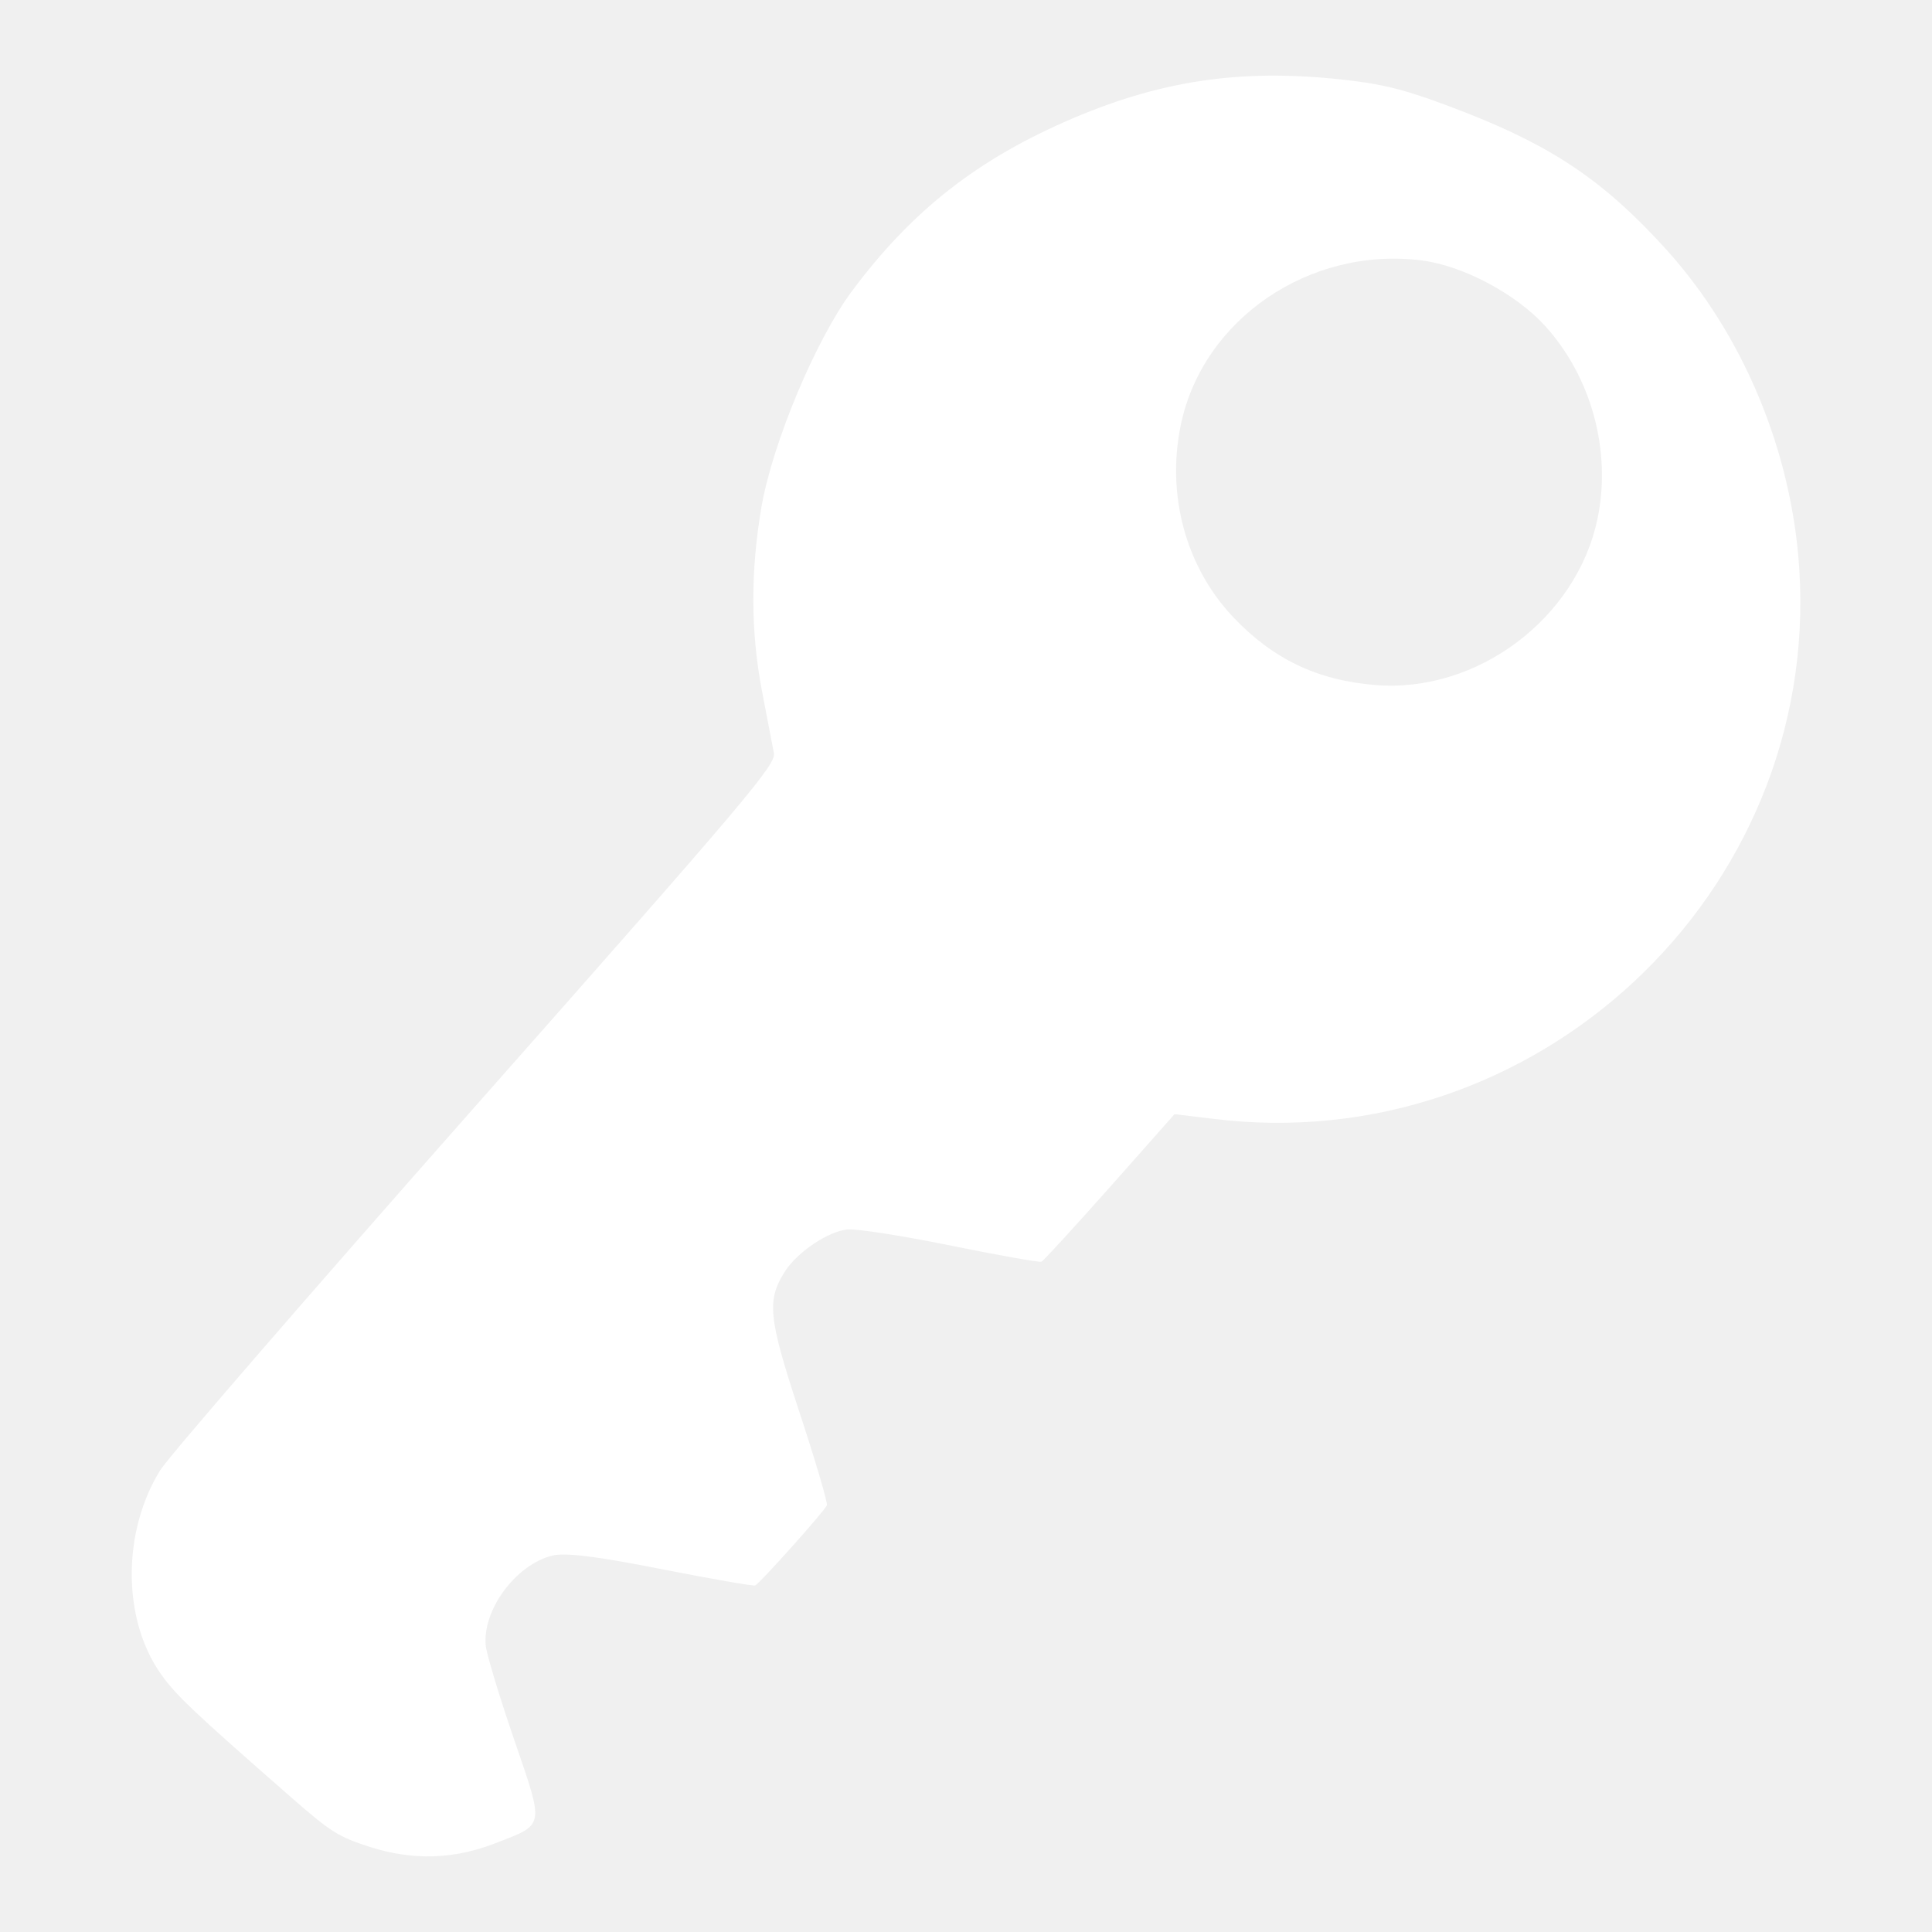
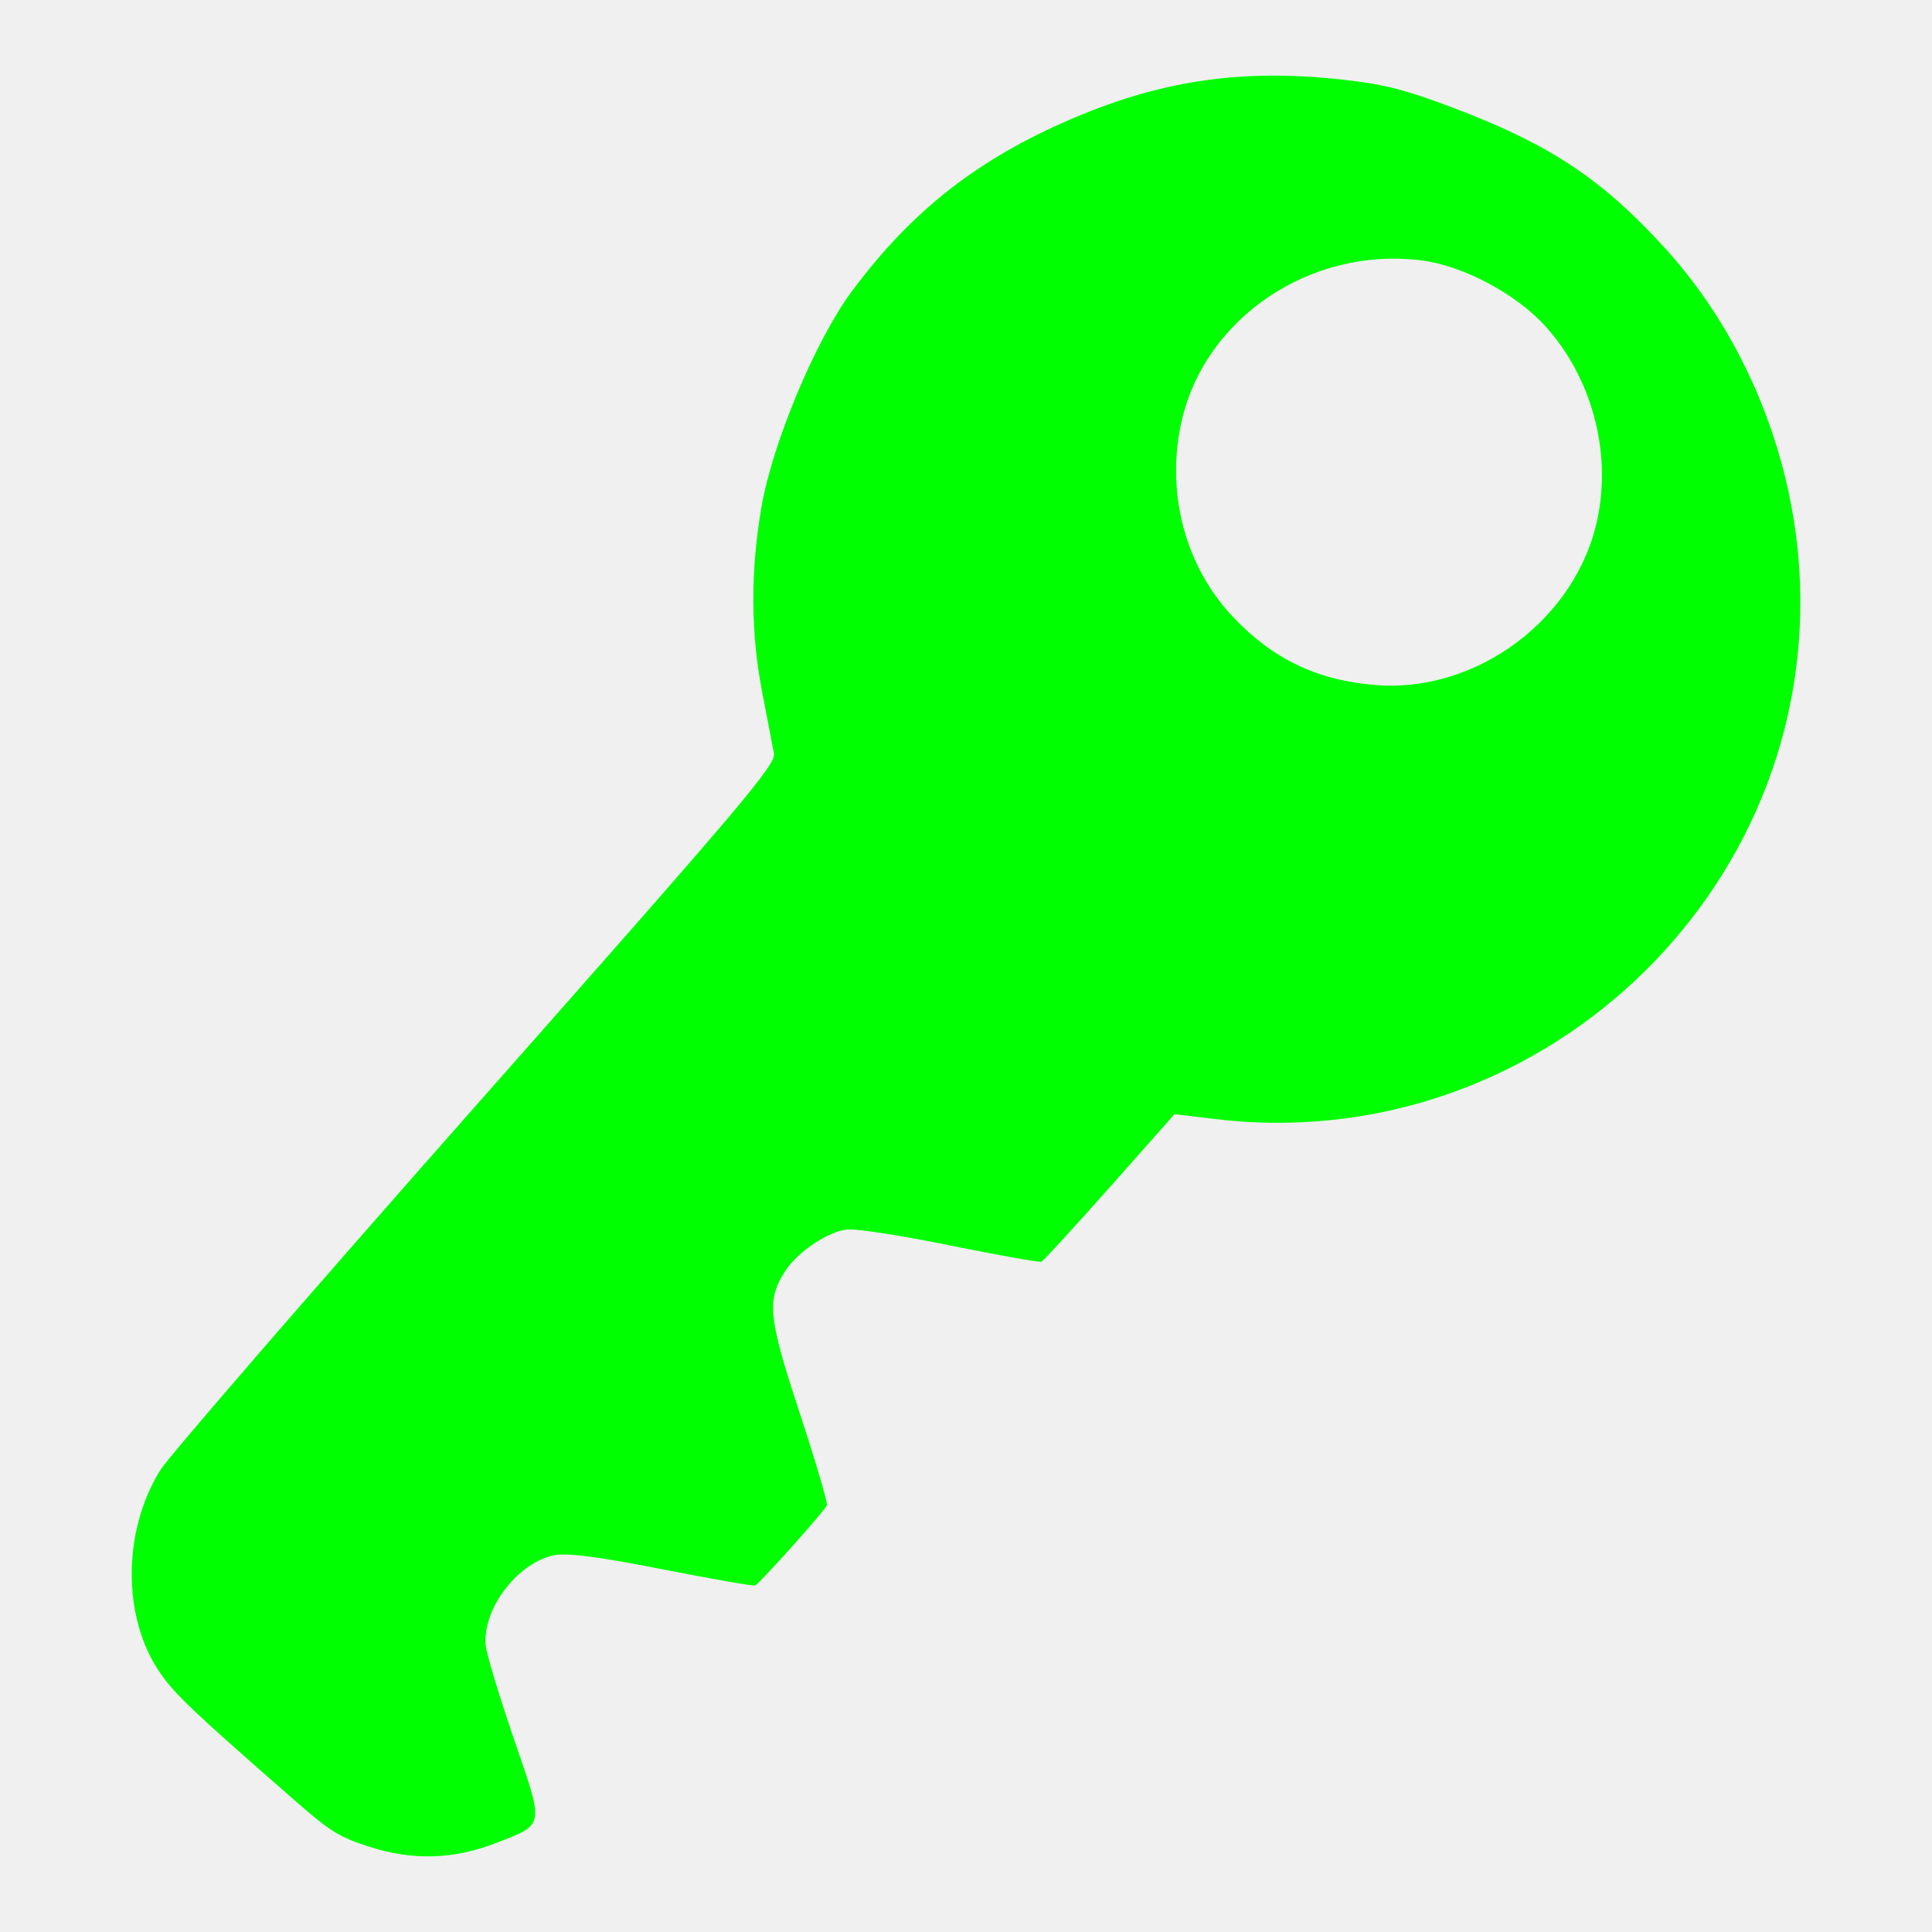
<svg xmlns="http://www.w3.org/2000/svg" id="svg2" version="1.1" width="16" height="16">
  <defs id="defs6" />
-   <path style="fill:#ffffff" d="M 2.407,14.881 C 1.592,14.168 1.453,14.036 1.328,13.857 1.012,13.405 1.012,12.681 1.328,12.174 1.399,12.06 2.576,10.701 3.943,9.154 6.199,6.602 6.427,6.332 6.409,6.237 6.398,6.179 6.354,5.949 6.311,5.726 6.216,5.231 6.215,4.731 6.306,4.199 6.398,3.668 6.755,2.816 7.054,2.413 7.553,1.742 8.099,1.315 8.887,0.979 9.653,0.653 10.333,0.562 11.2,0.669 c 0.306,0.038 0.491,0.09 0.929,0.26 0.738,0.288 1.163,0.577 1.67,1.137 0.638,0.706 1.04,1.671 1.102,2.647 0.171,2.689 -2.184,4.891 -4.867,4.551 L 9.727,9.227 9.191,9.832 C 8.896,10.164 8.641,10.442 8.625,10.449 8.609,10.456 8.27,10.396 7.872,10.315 7.475,10.234 7.09,10.174 7.017,10.182 c -0.159,0.016 -0.412,0.186 -0.514,0.344 -0.155,0.241 -0.141,0.382 0.114,1.158 0.135,0.41 0.239,0.762 0.231,0.782 -0.018,0.046 -0.556,0.648 -0.594,0.664 -0.015,0.007 -0.366,-0.055 -0.78,-0.136 -0.537,-0.106 -0.795,-0.138 -0.901,-0.111 -0.303,0.075 -0.581,0.454 -0.55,0.748 0.008,0.073 0.114,0.423 0.236,0.779 0.25,0.729 0.256,0.695 -0.157,0.855 -0.345,0.134 -0.683,0.144 -1.037,0.031 -0.262,-0.084 -0.325,-0.123 -0.658,-0.415 z M 11.39,5.673 C 12.231,5.742 13.058,5.123 13.23,4.295 13.347,3.734 13.179,3.12 12.794,2.697 12.553,2.433 12.117,2.201 11.776,2.157 10.846,2.038 9.958,2.644 9.778,3.523 c -0.119,0.581 0.044,1.175 0.435,1.588 0.329,0.347 0.696,0.523 1.176,0.562 z" id="path3904" />
+   <path style="fill:#00ff00" d="M 2.407,14.881 C 1.592,14.168 1.453,14.036 1.328,13.857 1.012,13.405 1.012,12.681 1.328,12.174 1.399,12.06 2.576,10.701 3.943,9.154 6.199,6.602 6.427,6.332 6.409,6.237 6.398,6.179 6.354,5.949 6.311,5.726 6.216,5.231 6.215,4.731 6.306,4.199 6.398,3.668 6.755,2.816 7.054,2.413 7.553,1.742 8.099,1.315 8.887,0.979 9.653,0.653 10.333,0.562 11.2,0.669 c 0.306,0.038 0.491,0.09 0.929,0.26 0.738,0.288 1.163,0.577 1.67,1.137 0.638,0.706 1.04,1.671 1.102,2.647 0.171,2.689 -2.184,4.891 -4.867,4.551 L 9.727,9.227 9.191,9.832 C 8.896,10.164 8.641,10.442 8.625,10.449 8.609,10.456 8.27,10.396 7.872,10.315 7.475,10.234 7.09,10.174 7.017,10.182 c -0.159,0.016 -0.412,0.186 -0.514,0.344 -0.155,0.241 -0.141,0.382 0.114,1.158 0.135,0.41 0.239,0.762 0.231,0.782 -0.018,0.046 -0.556,0.648 -0.594,0.664 -0.015,0.007 -0.366,-0.055 -0.78,-0.136 -0.537,-0.106 -0.795,-0.138 -0.901,-0.111 -0.303,0.075 -0.581,0.454 -0.55,0.748 0.008,0.073 0.114,0.423 0.236,0.779 0.25,0.729 0.256,0.695 -0.157,0.855 -0.345,0.134 -0.683,0.144 -1.037,0.031 -0.262,-0.084 -0.325,-0.123 -0.658,-0.415 z M 11.39,5.673 C 12.231,5.742 13.058,5.123 13.23,4.295 13.347,3.734 13.179,3.12 12.794,2.697 12.553,2.433 12.117,2.201 11.776,2.157 10.846,2.038 9.958,2.644 9.778,3.523 c -0.119,0.581 0.044,1.175 0.435,1.588 0.329,0.347 0.696,0.523 1.176,0.562 z" id="path3904" />
</svg>
